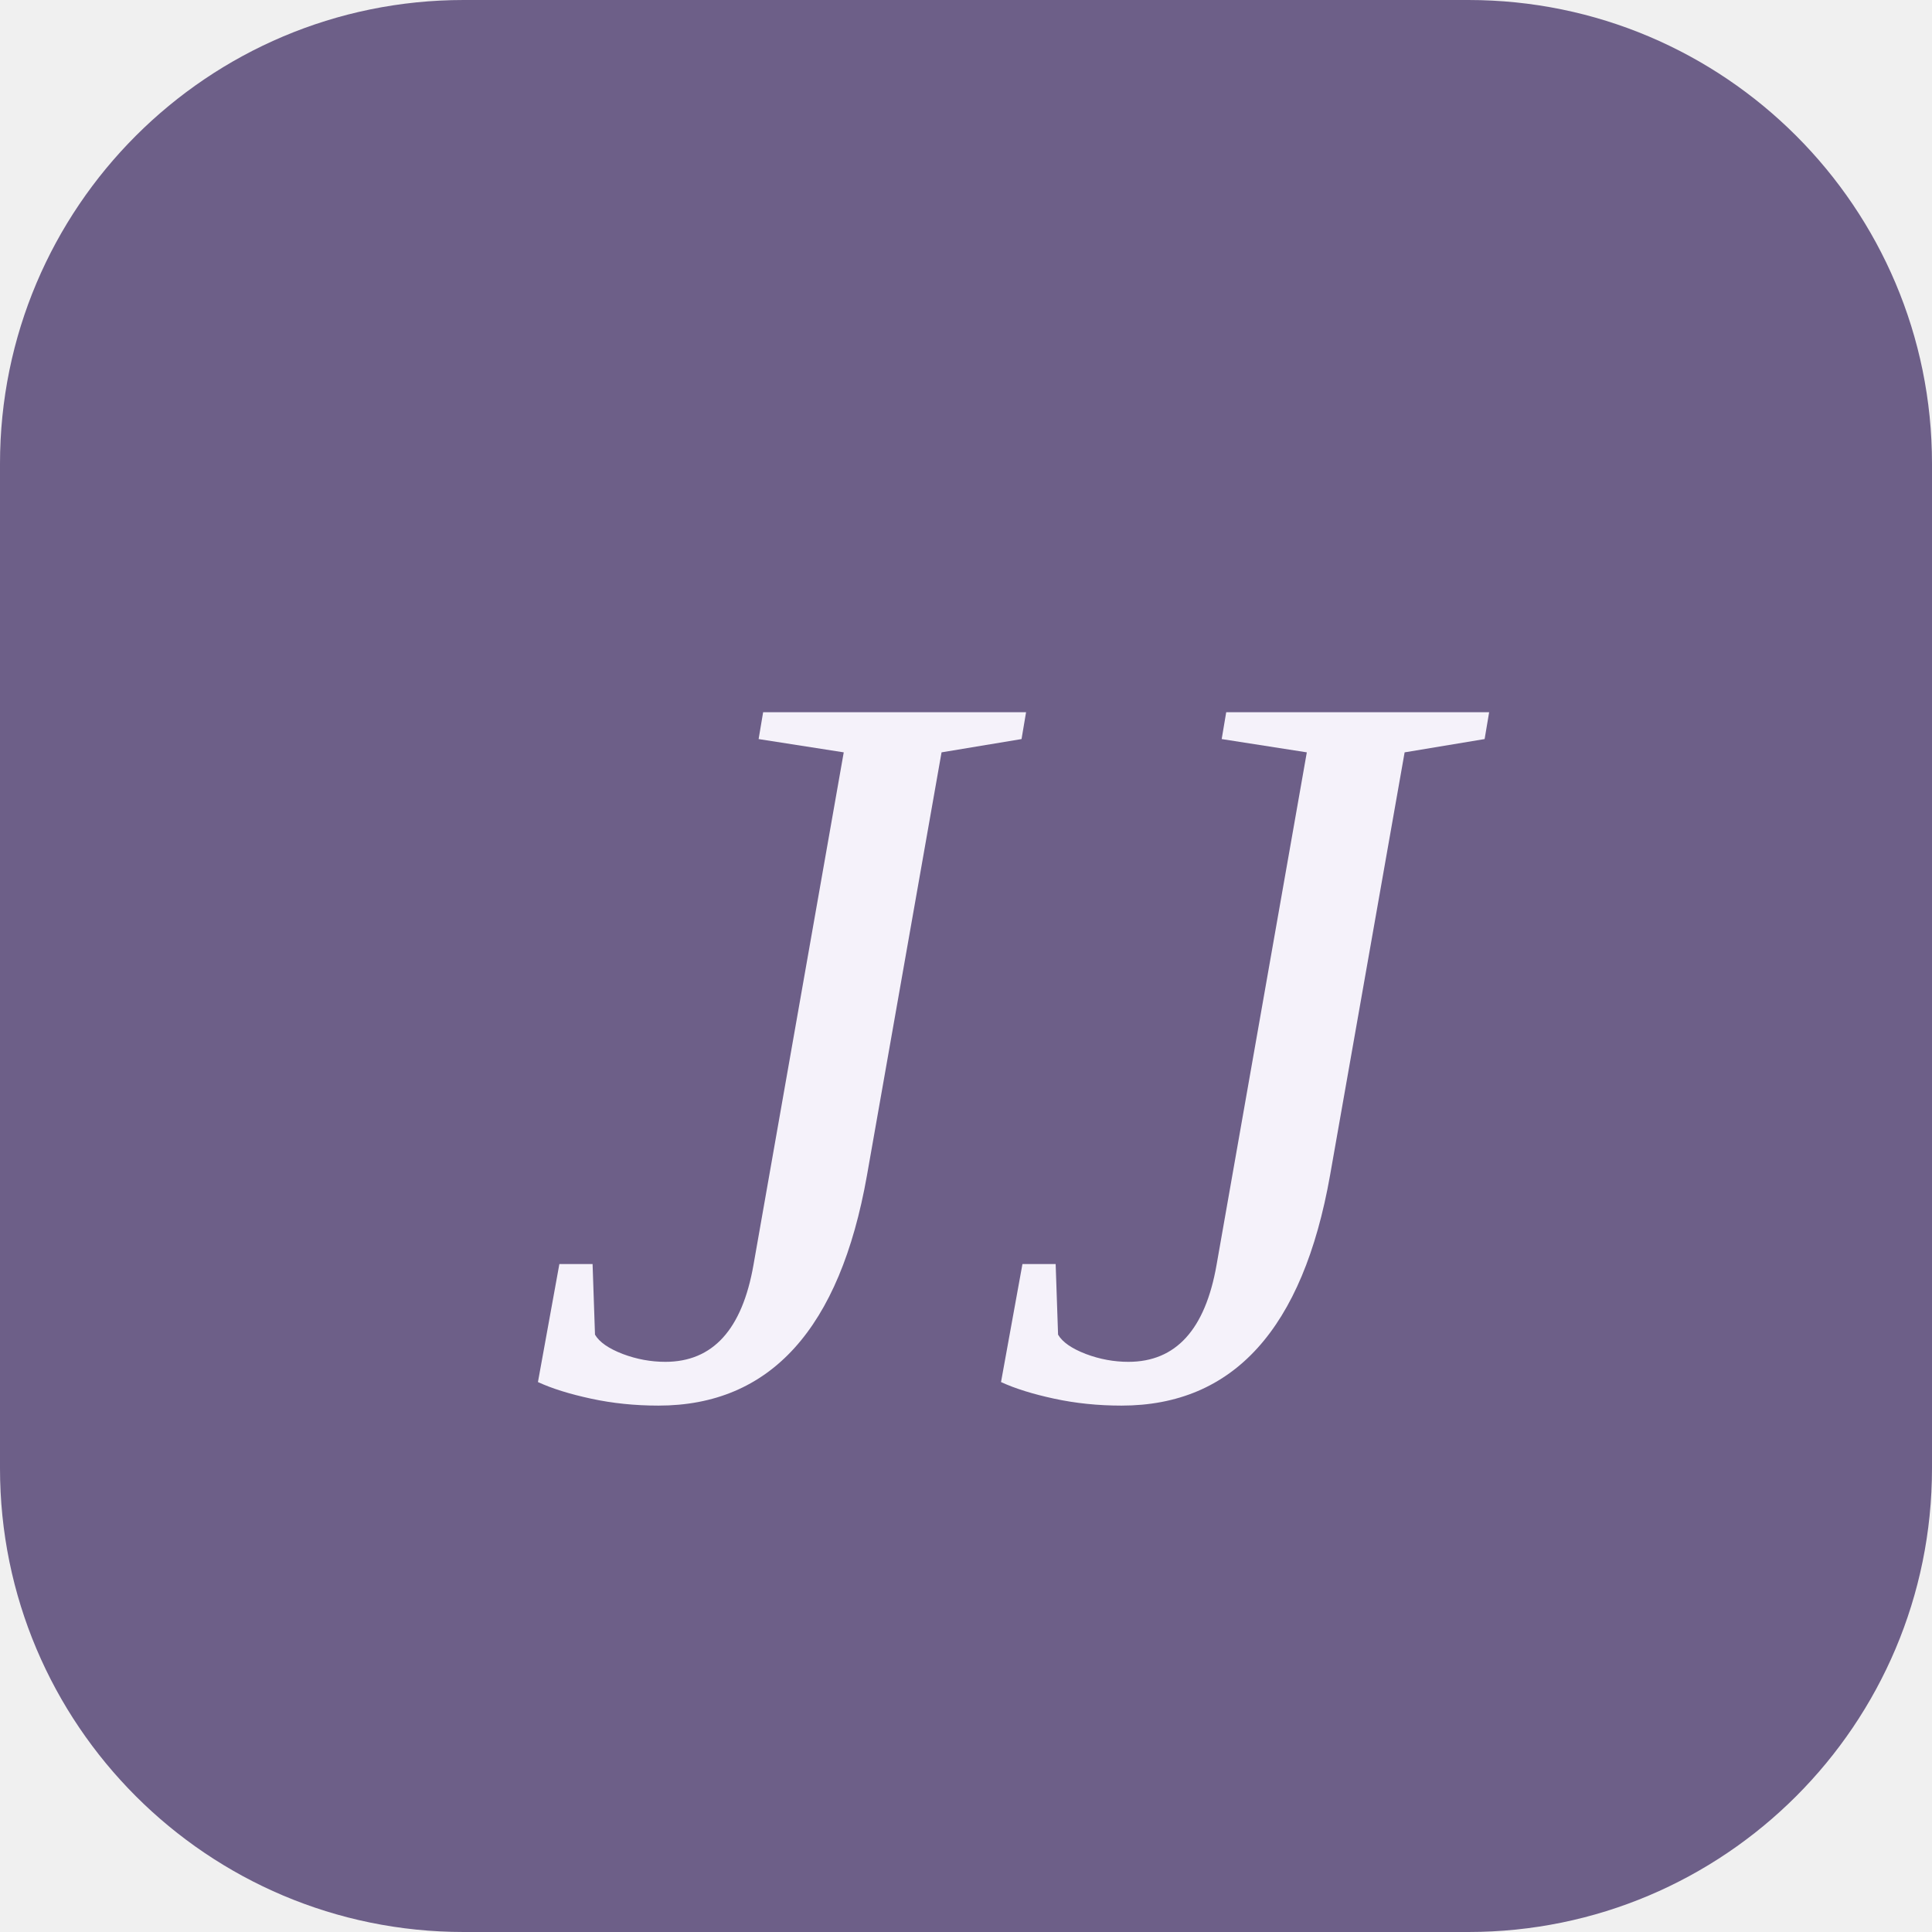
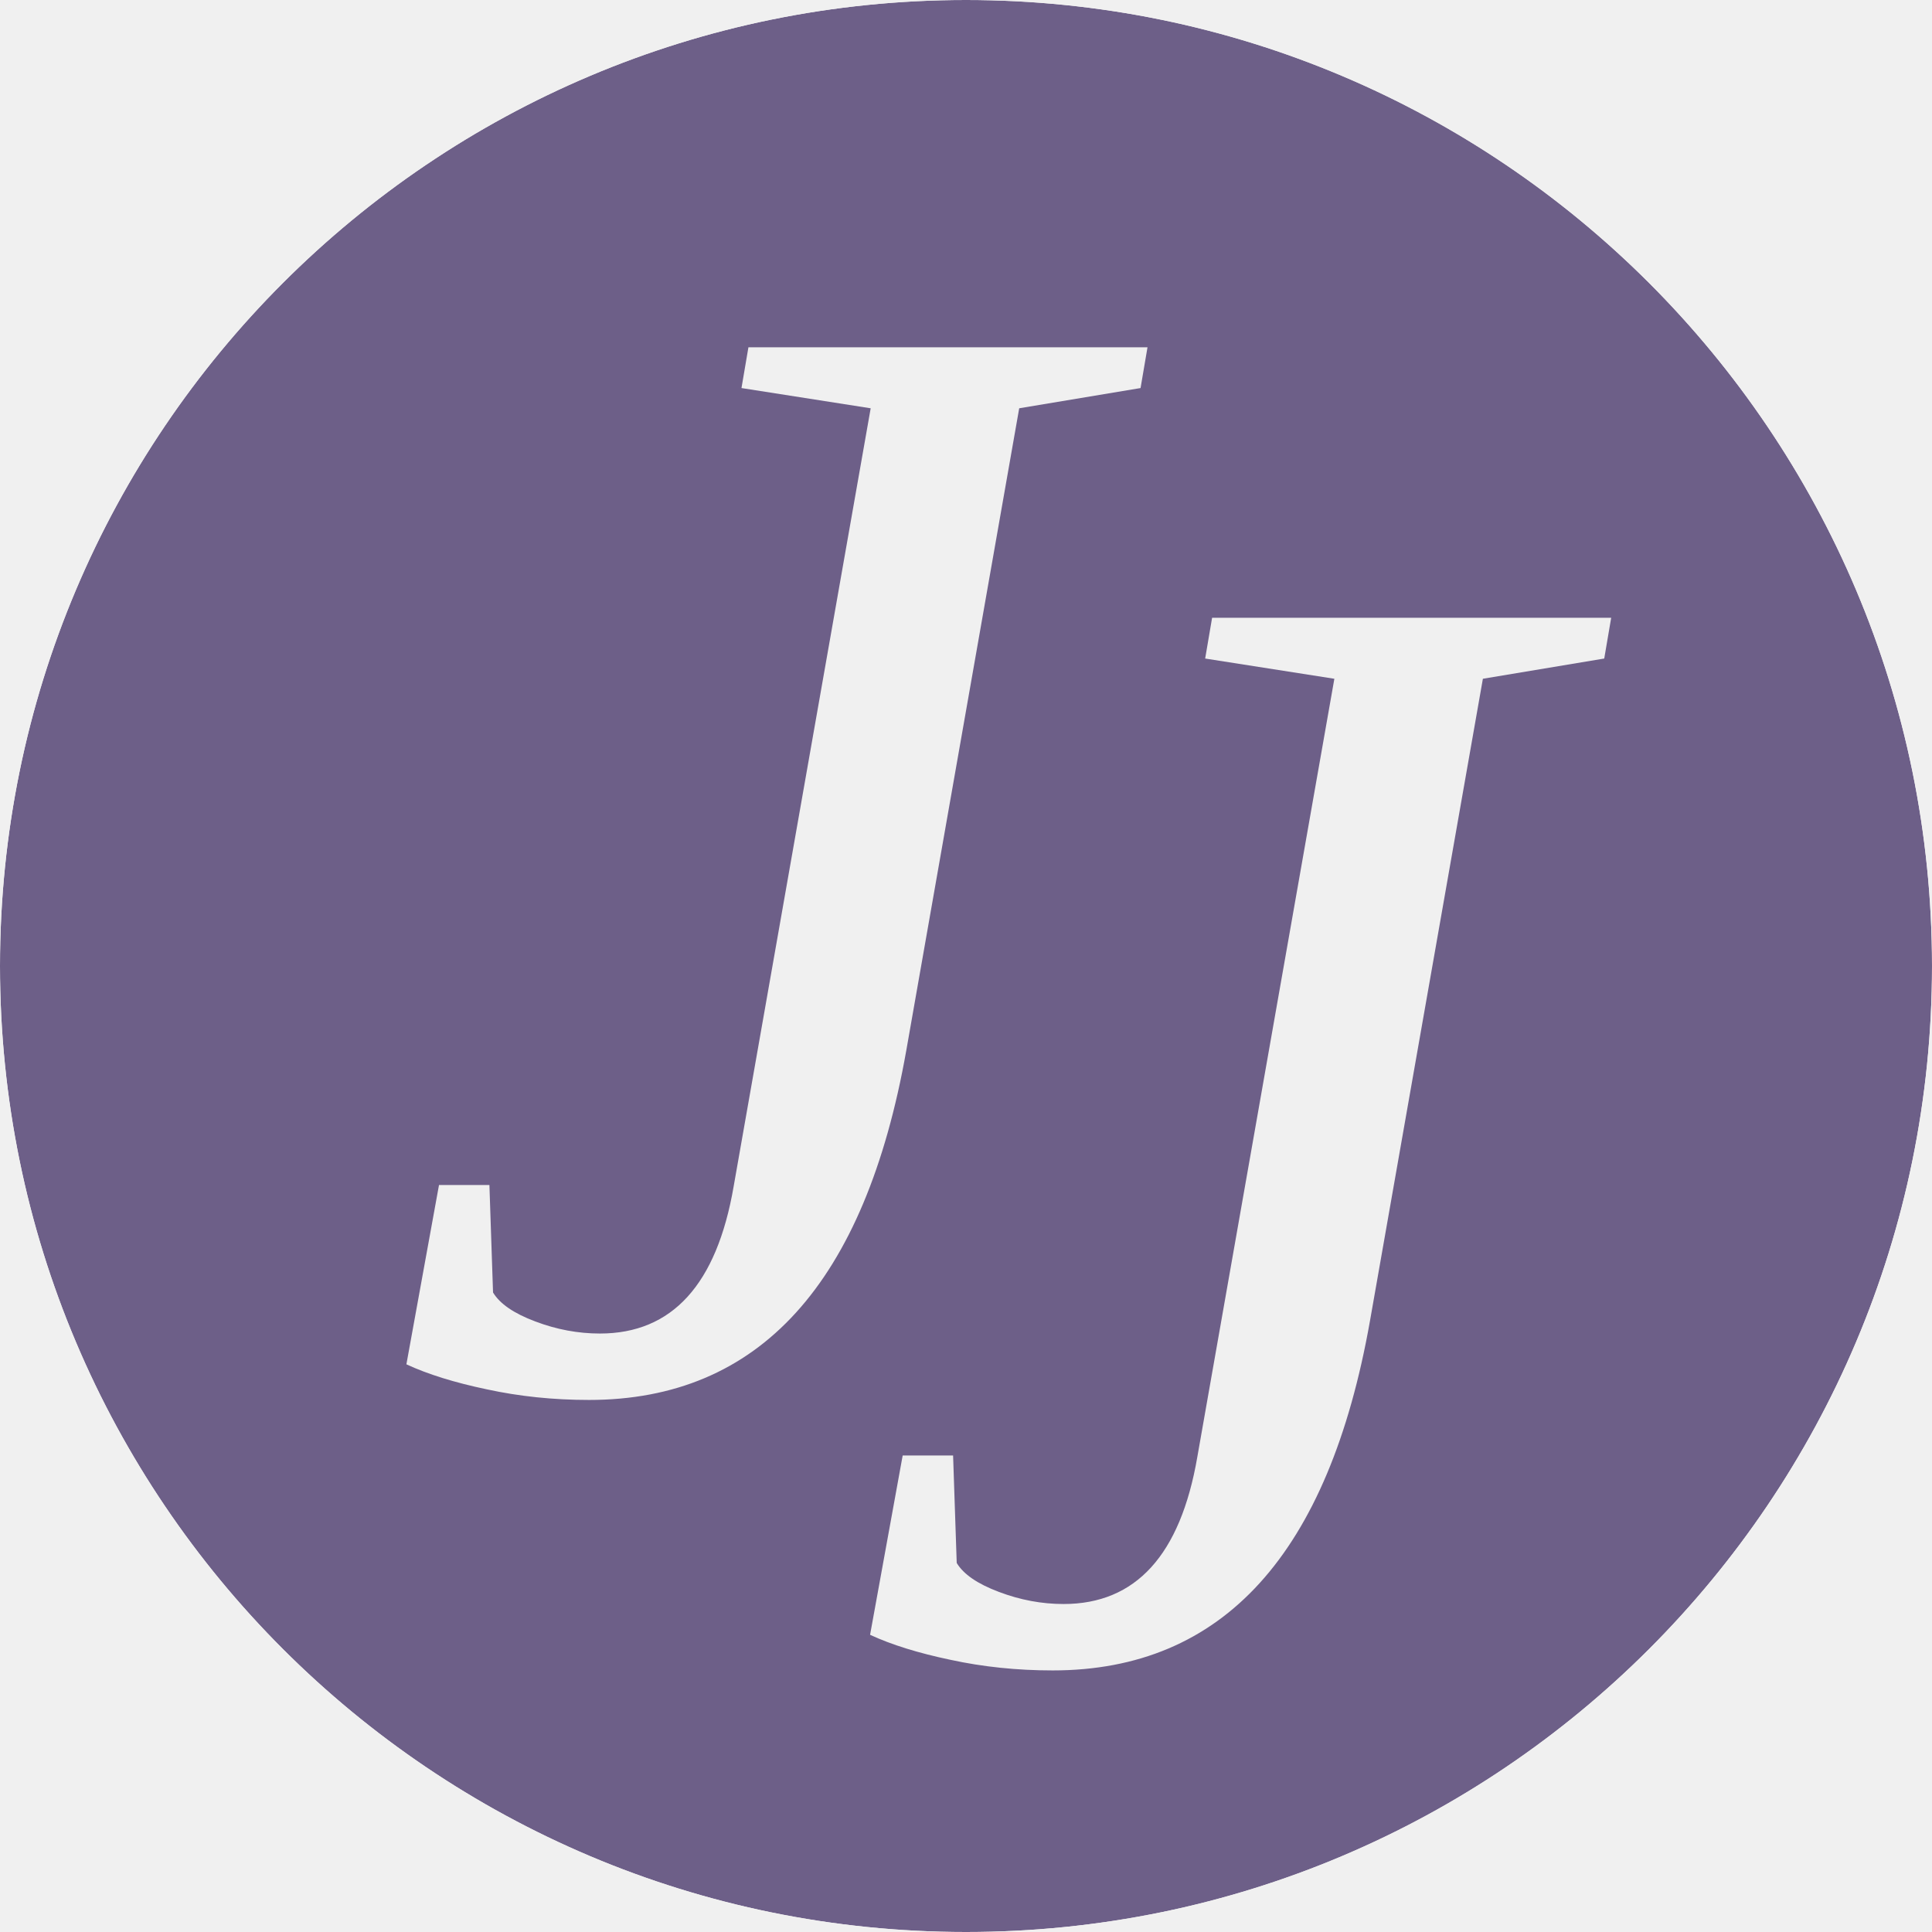
<svg xmlns="http://www.w3.org/2000/svg" viewBox="0 0 100 100" role="img" aria-label="JJ">
-   <rect width="100" height="100" rx="24" fill="#6d5f88" />
-   <text x="51" y="54" text-anchor="middle" dominant-baseline="central" font-family="Georgia, 'Times New Roman', serif" font-style="italic" font-weight="500" font-size="54" fill="#f5f2fa">JJ</text>
+   <defs>
+     <mask id="jjcut">
+       <circle cx="50" cy="50" r="50" fill="#fff" />
+       <text x="38" y="44" text-anchor="middle" dominant-baseline="central" font-family="Georgia, 'Times New Roman', serif" font-style="italic" font-weight="500" font-size="82" fill="#000">J</text>
+       <text x="62" y="58" text-anchor="middle" dominant-baseline="central" font-family="Georgia, 'Times New Roman', serif" font-style="italic" font-weight="500" font-size="82" fill="#000">J</text>
+     </mask>
+   </defs>
+   <circle cx="50" cy="50" r="50" fill="#6d5f88" mask="url(#jjcut)" />
</svg>
